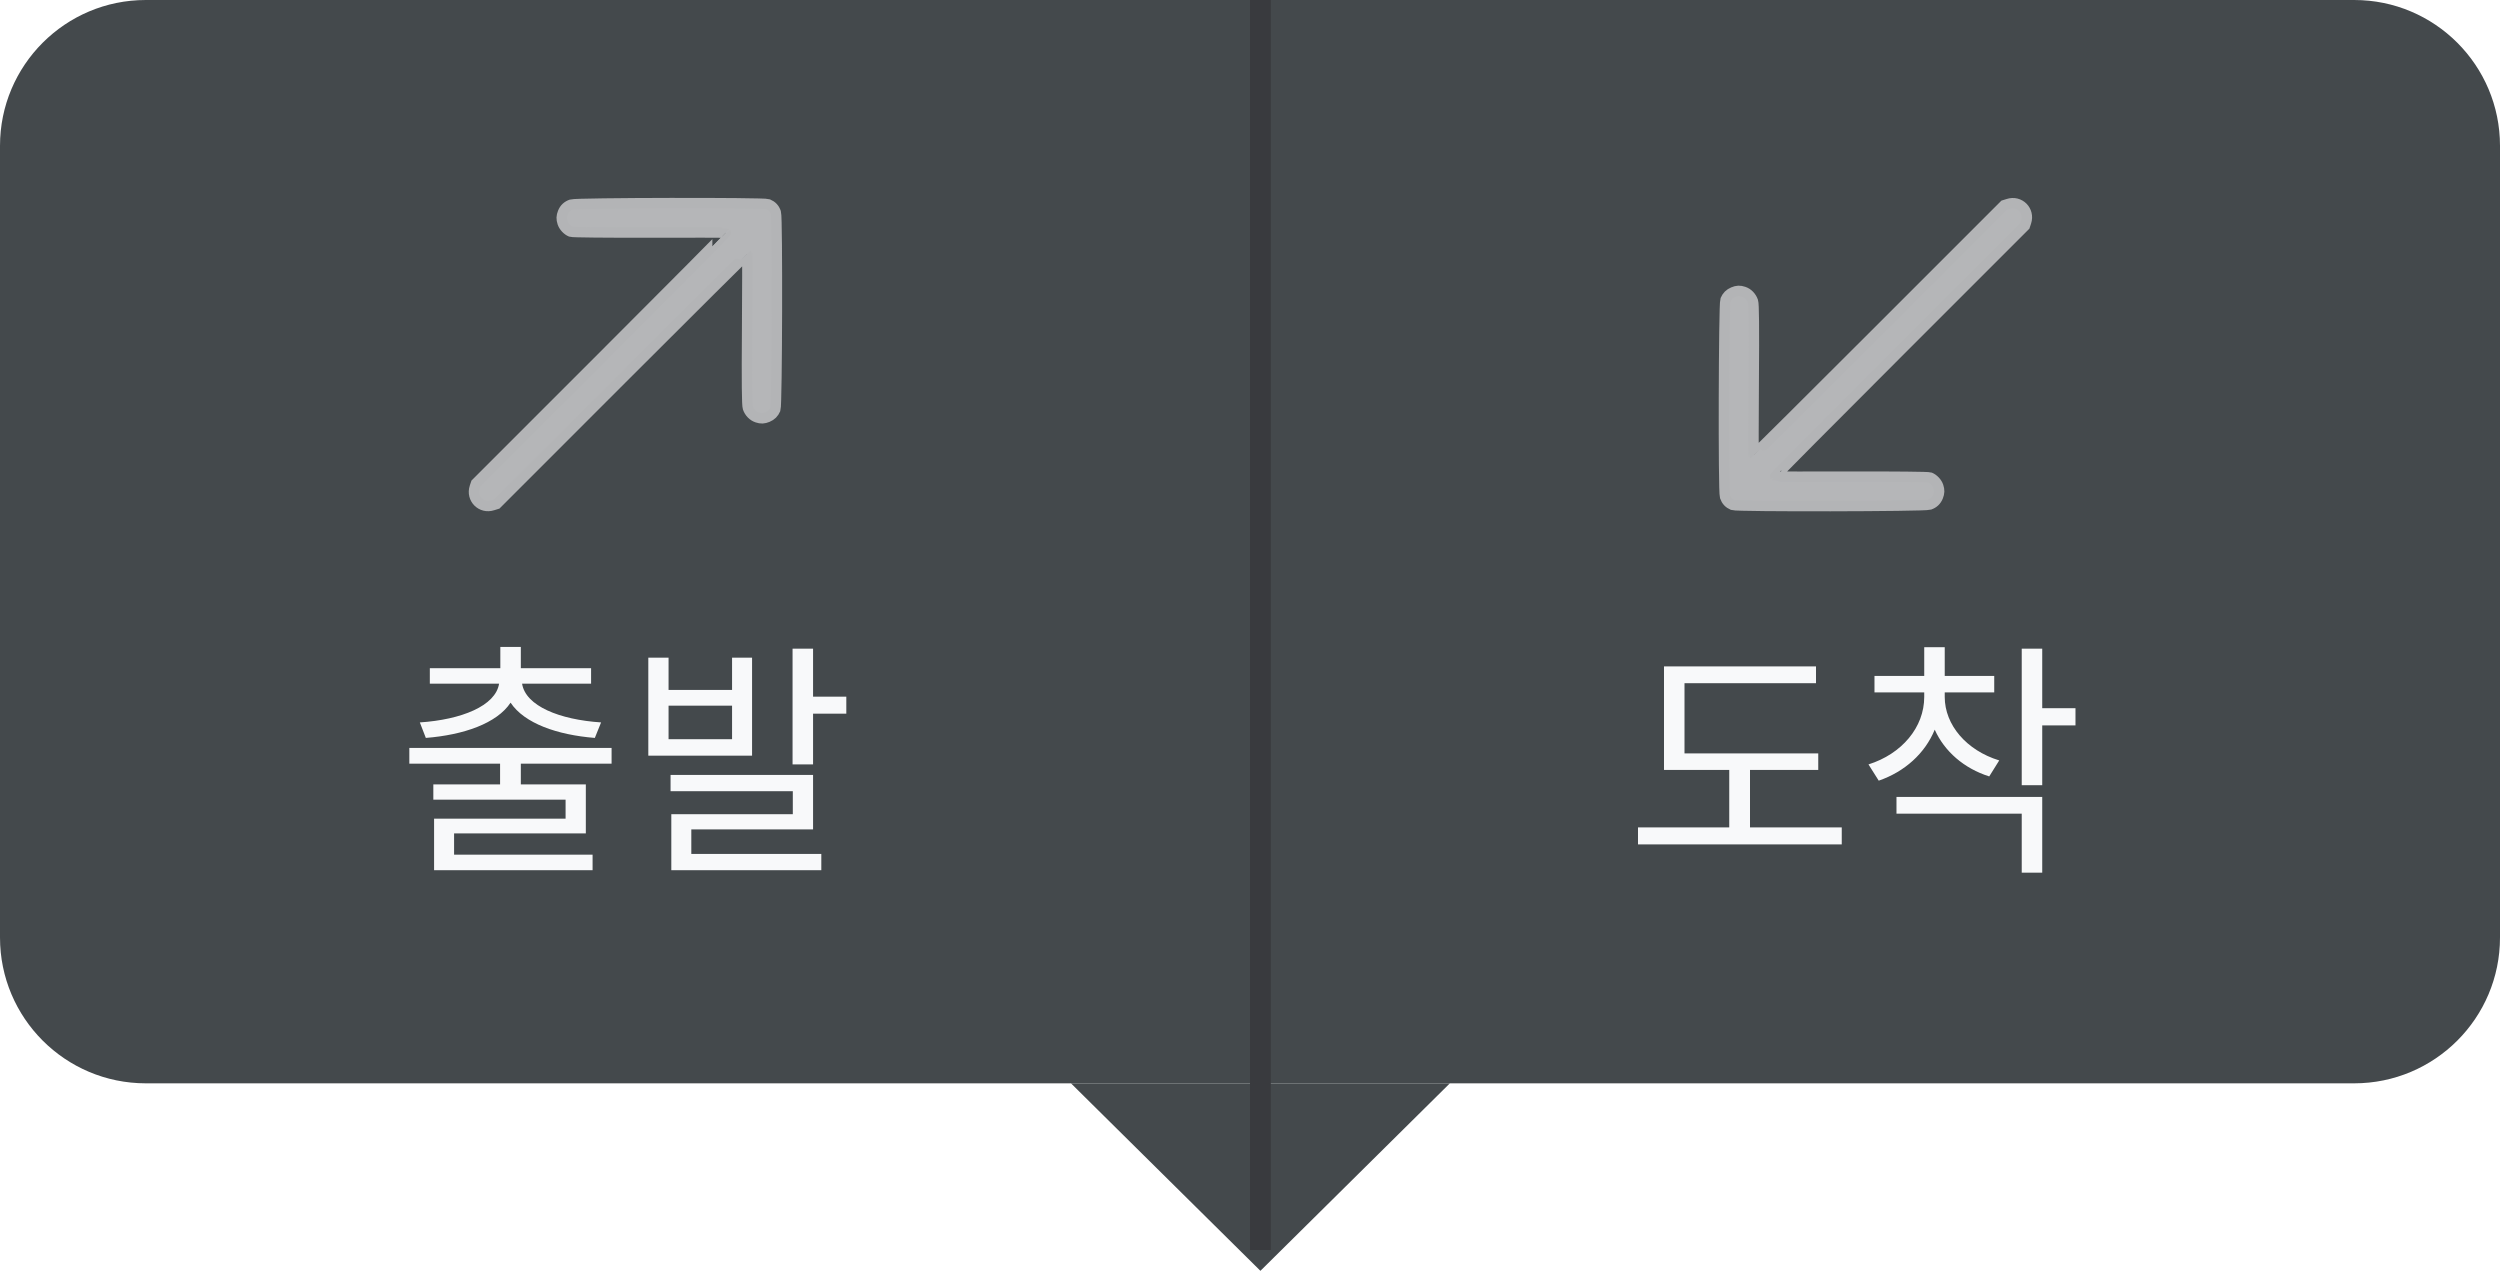
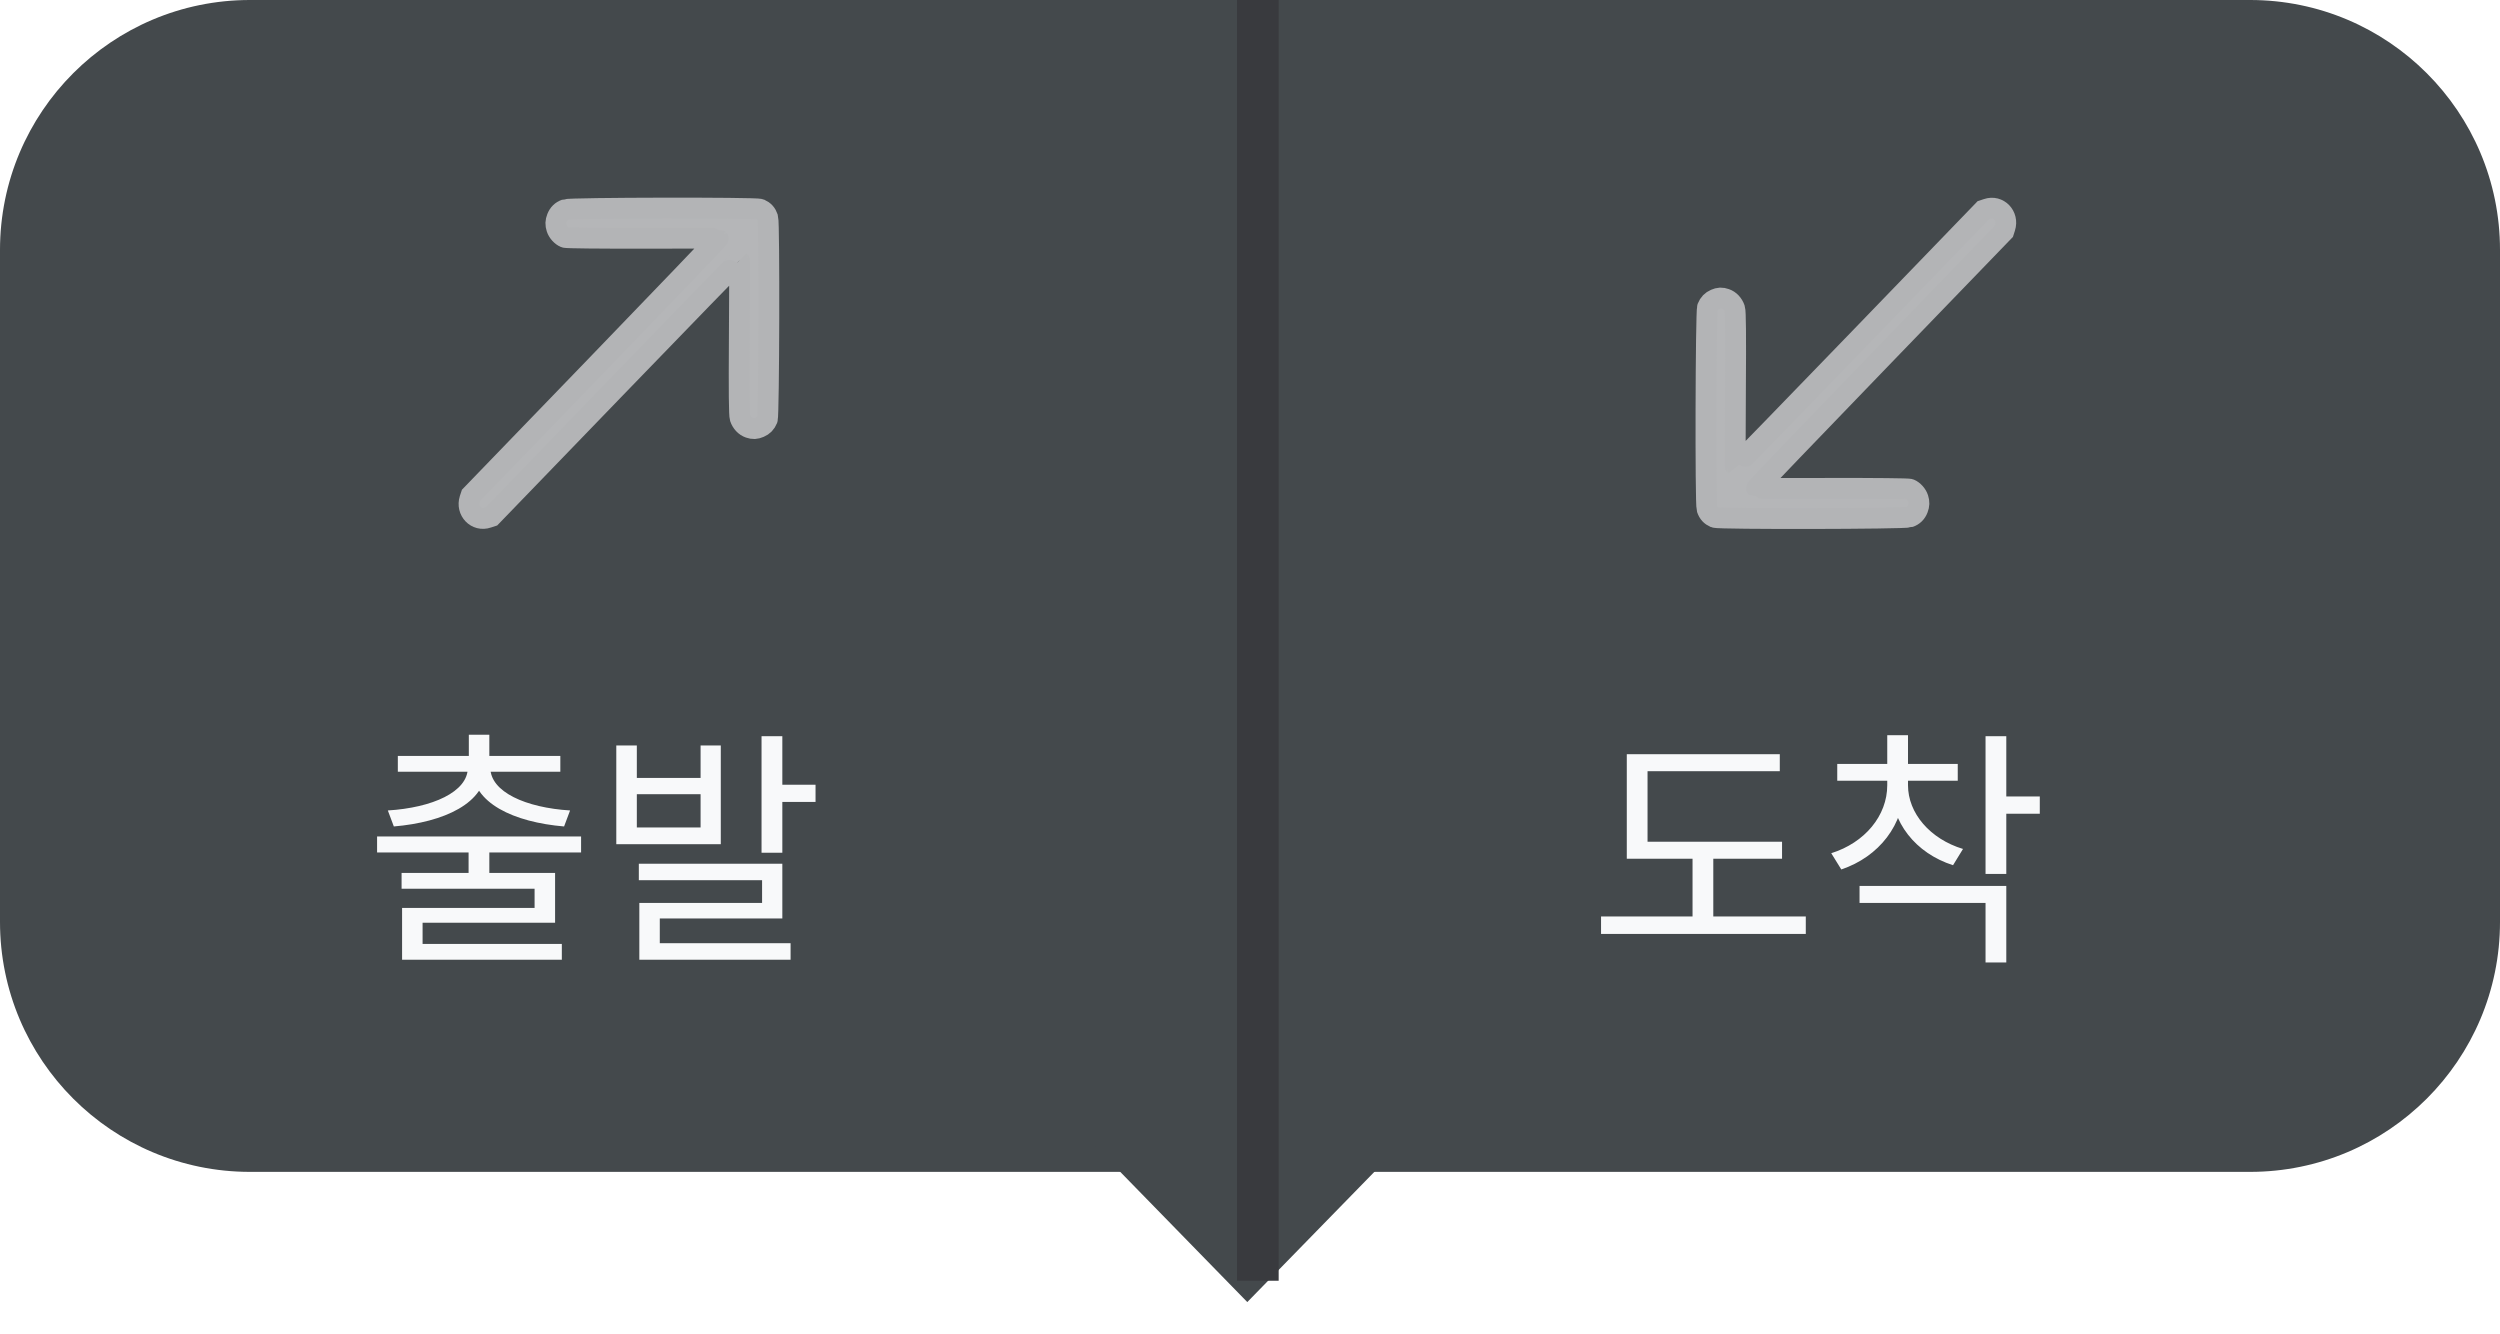
- <svg xmlns="http://www.w3.org/2000/svg" width="120" height="61" viewBox="0 0 120 61" fill="none">
-   <rect width="120" height="52" rx="7" fill="#44494C" />
-   <path d="M27.018 10.206C26.949 10.385 26.943 10.506 27.004 10.694C27.064 10.876 27.229 11.052 27.405 11.123C27.477 11.15 29.079 11.166 31.174 11.162C33.179 11.155 34.825 11.159 34.836 11.17C34.85 11.184 32.156 13.895 28.854 17.197L22.849 23.201L22.788 23.383C22.608 23.932 23.108 24.433 23.655 24.25L23.84 24.192L29.844 18.187C33.146 14.885 35.857 12.191 35.868 12.202C35.879 12.213 35.875 13.834 35.862 15.811C35.843 18.373 35.855 19.451 35.898 19.578C35.975 19.798 36.143 19.971 36.347 20.037C36.537 20.1 36.658 20.094 36.846 20.017C37.025 19.942 37.142 19.826 37.219 19.644C37.3 19.442 37.324 10.443 37.242 10.206C37.174 10.005 37.058 9.883 36.865 9.801C36.664 9.722 27.665 9.736 27.427 9.819C27.229 9.885 27.093 10.015 27.018 10.206Z" fill="#B5B6B8" stroke="#B3B4B6" stroke-width="0.5" />
-   <path d="M93.023 23.836C93.092 23.657 93.098 23.535 93.038 23.348C92.978 23.166 92.812 22.99 92.636 22.919C92.565 22.891 90.963 22.875 88.867 22.88C86.863 22.887 85.217 22.882 85.206 22.871C85.192 22.858 87.886 20.147 91.188 16.845L97.192 10.841L97.253 10.658C97.434 10.109 96.933 9.609 96.387 9.792L96.202 9.85L90.198 15.854C86.896 19.157 84.185 21.851 84.174 21.84C84.163 21.829 84.166 20.207 84.179 18.23C84.198 15.669 84.187 14.591 84.143 14.464C84.066 14.244 83.898 14.07 83.695 14.005C83.504 13.942 83.383 13.947 83.195 14.025C83.016 14.1 82.9 14.216 82.822 14.398C82.742 14.6 82.717 23.599 82.799 23.836C82.868 24.037 82.983 24.158 83.176 24.241C83.377 24.32 92.377 24.306 92.614 24.223C92.813 24.156 92.948 24.026 93.023 23.836Z" fill="#B5B6B8" stroke="#B3B4B6" stroke-width="0.5" />
-   <path d="M20.44 35.42L20.152 34.676C22.144 34.544 23.788 33.884 23.956 32.816H20.632V32.072H24.016V31.052H25V32.072H28.372V32.816H25.06C25.228 33.884 26.848 34.544 28.852 34.676L28.552 35.42C26.752 35.276 25.168 34.724 24.508 33.728C23.848 34.724 22.252 35.276 20.44 35.42ZM29.356 36.656H25V37.652H28.12V40.004H21.796V41.024H28.444V41.768H20.836V39.296H27.148V38.384H20.8V37.652H24.004V36.656H19.648V35.9H29.356V36.656ZM35.139 35.48V33.872H32.091V35.48H35.139ZM36.099 31.568V36.272H31.119V31.568H32.091V33.116H35.139V31.568H36.099ZM33.183 39.812V40.988H39.423V41.768H32.223V39.08H38.055V37.976H32.187V37.196H39.027V39.812H33.183ZM39.027 33.44H40.623V34.256H39.027V36.692H38.043V31.136H39.027V33.44Z" fill="#F8F9FA" />
-   <path d="M84 39.716H88.404V40.532H78.624V39.716H83.004V36.956H79.872V31.988H87.168V32.792H80.856V36.164H87.276V36.956H84V39.716ZM95.963 36.5L95.483 37.268C94.271 36.884 93.335 36.068 92.867 35.024C92.399 36.164 91.427 37.04 90.179 37.472L89.687 36.692C91.283 36.188 92.363 34.916 92.363 33.452V33.236H89.975V32.444H92.363V31.064H93.347V32.444H95.723V33.236H93.347V33.452C93.347 34.796 94.391 36.02 95.963 36.5ZM91.031 39.056V38.252H98.027V41.888H97.043V39.056H91.031ZM99.623 33.992V34.82H98.027V37.688H97.043V31.136H98.027V33.992H99.623Z" fill="#F8F9FA" />
-   <path d="M60.5 61L51.407 52L69.593 52L60.5 61Z" fill="#44494C" />
-   <line x1="60.5" y1="2.18557e-08" x2="60.5" y2="60" stroke="#393A3E" />
+ <svg xmlns="http://www.w3.org/2000/svg" width="60" height="32" viewBox="0 0 60 32" fill="none">
+   <path class="start" d="M0 6C0 2.686 2.686 0 6 0H30V28.125H6C2.686 28.125 0 25.439 0 22.125V6Z" fill="#44494C" />
+   <path class="end" d="M30 0H54C57.314 0 60 2.686 60 6V22.125C60 25.439 57.314 28.125 54 28.125H30V0Z" fill="#44494C" />
+   <path class="start" d="M13.369 5.228C13.334 5.32 13.331 5.382 13.361 5.478C13.391 5.571 13.473 5.662 13.56 5.698C13.595 5.712 14.388 5.72 15.425 5.718C16.417 5.714 17.231 5.717 17.236 5.722C17.243 5.73 15.91 7.118 14.277 8.81L11.306 11.886L11.275 11.979C11.186 12.26 11.434 12.517 11.704 12.423L11.796 12.393L14.767 9.317C16.4 7.626 17.742 6.245 17.747 6.251C17.753 6.257 17.751 7.087 17.744 8.1C17.735 9.412 17.741 9.964 17.762 10.029C17.8 10.142 17.883 10.231 17.984 10.265C18.078 10.297 18.138 10.294 18.231 10.254C18.32 10.216 18.377 10.157 18.416 10.063C18.456 9.96 18.468 5.35 18.427 5.228C18.393 5.125 18.336 5.063 18.241 5.021C18.141 4.98 13.688 4.987 13.571 5.03C13.473 5.064 13.406 5.131 13.369 5.228Z" fill="#B5B6B8" stroke="#B3B4B6" stroke-width="0.5" />
+   <path class="end" d="M46.027 12.211C46.061 12.119 46.064 12.057 46.034 11.961C46.004 11.868 45.923 11.778 45.836 11.741C45.8 11.727 45.008 11.719 43.971 11.721C42.979 11.725 42.164 11.723 42.159 11.717C42.152 11.71 43.485 10.321 45.119 8.63L48.09 5.554L48.12 5.46C48.209 5.179 47.962 4.922 47.691 5.016L47.6 5.046L44.629 8.122C42.995 9.814 41.654 11.194 41.648 11.188C41.643 11.183 41.645 10.352 41.651 9.339C41.66 8.027 41.655 7.475 41.633 7.41C41.595 7.297 41.512 7.208 41.411 7.175C41.317 7.142 41.257 7.145 41.164 7.185C41.076 7.223 41.018 7.283 40.98 7.376C40.94 7.479 40.928 12.09 40.968 12.211C41.002 12.314 41.059 12.376 41.155 12.418C41.254 12.459 45.707 12.452 45.825 12.409C45.923 12.375 45.99 12.309 46.027 12.211Z" fill="#B5B6B8" stroke="#B3B4B6" stroke-width="0.5" />
+   <path class="start" d="M11.246 20.369H11.744V21.191H11.246V20.369ZM9.05 20.075H13.946V20.459H9.05V20.075ZM11.252 17.633H11.744V18.293H11.252V17.633ZM11.228 18.341H11.666V18.425C11.666 19.277 10.652 19.733 9.452 19.835L9.308 19.451C10.376 19.385 11.228 19.007 11.228 18.425V18.341ZM11.33 18.341H11.768V18.425C11.768 19.007 12.62 19.385 13.682 19.451L13.538 19.835C12.338 19.733 11.33 19.277 11.33 18.425V18.341ZM9.548 18.143H13.448V18.521H9.548V18.143ZM9.638 20.951H13.322V22.145H10.142V22.799H9.65V21.791H12.83V21.329H9.638V20.951ZM9.65 22.655H13.484V23.033H9.65V22.655ZM14.791 17.891H15.284V18.671H16.814V17.891H17.299V20.261H14.791V17.891ZM15.284 19.061V19.859H16.814V19.061H15.284ZM18.277 17.669H18.776V20.465H18.277V17.669ZM18.559 18.833H19.573V19.247H18.559V18.833ZM15.332 20.729H18.776V22.043H15.835V22.859H15.344V21.671H18.29V21.125H15.332V20.729ZM15.344 22.637H18.974V23.033H15.344V22.637Z" fill="#F8F9FA" />
+   <path class="end" d="M39.043 20.201H42.769V20.609H39.043V20.201ZM38.425 21.995H43.339V22.415H38.425V21.995ZM40.621 20.375H41.119V22.163H40.621V20.375ZM39.043 18.101H42.715V18.509H39.541V20.381H39.043V18.101ZM45.294 18.617H45.703V18.845C45.703 19.793 45.096 20.561 44.191 20.867L43.95 20.477C44.755 20.225 45.294 19.577 45.294 18.845V18.617ZM45.385 18.617H45.792V18.845C45.792 19.517 46.321 20.135 47.112 20.375L46.873 20.765C45.972 20.477 45.385 19.733 45.385 18.845V18.617ZM44.094 18.335H46.986V18.737H44.094V18.335ZM45.294 17.645H45.792V18.533H45.294V17.645ZM47.653 17.669H48.151V20.975H47.653V17.669ZM48.013 19.115H48.955V19.529H48.013V19.115ZM44.629 21.263H48.151V23.099H47.653V21.671H44.629V21.263Z" fill="#F8F9FA" />
+   <path d="M29.935 31.25L25.436 26.639L34.434 26.639L29.935 31.25Z" fill="#44494C" />
+   <line x1="30.188" y1="2.48474e-08" x2="30.188" y2="30.738" stroke="#393A3E" />
</svg>
